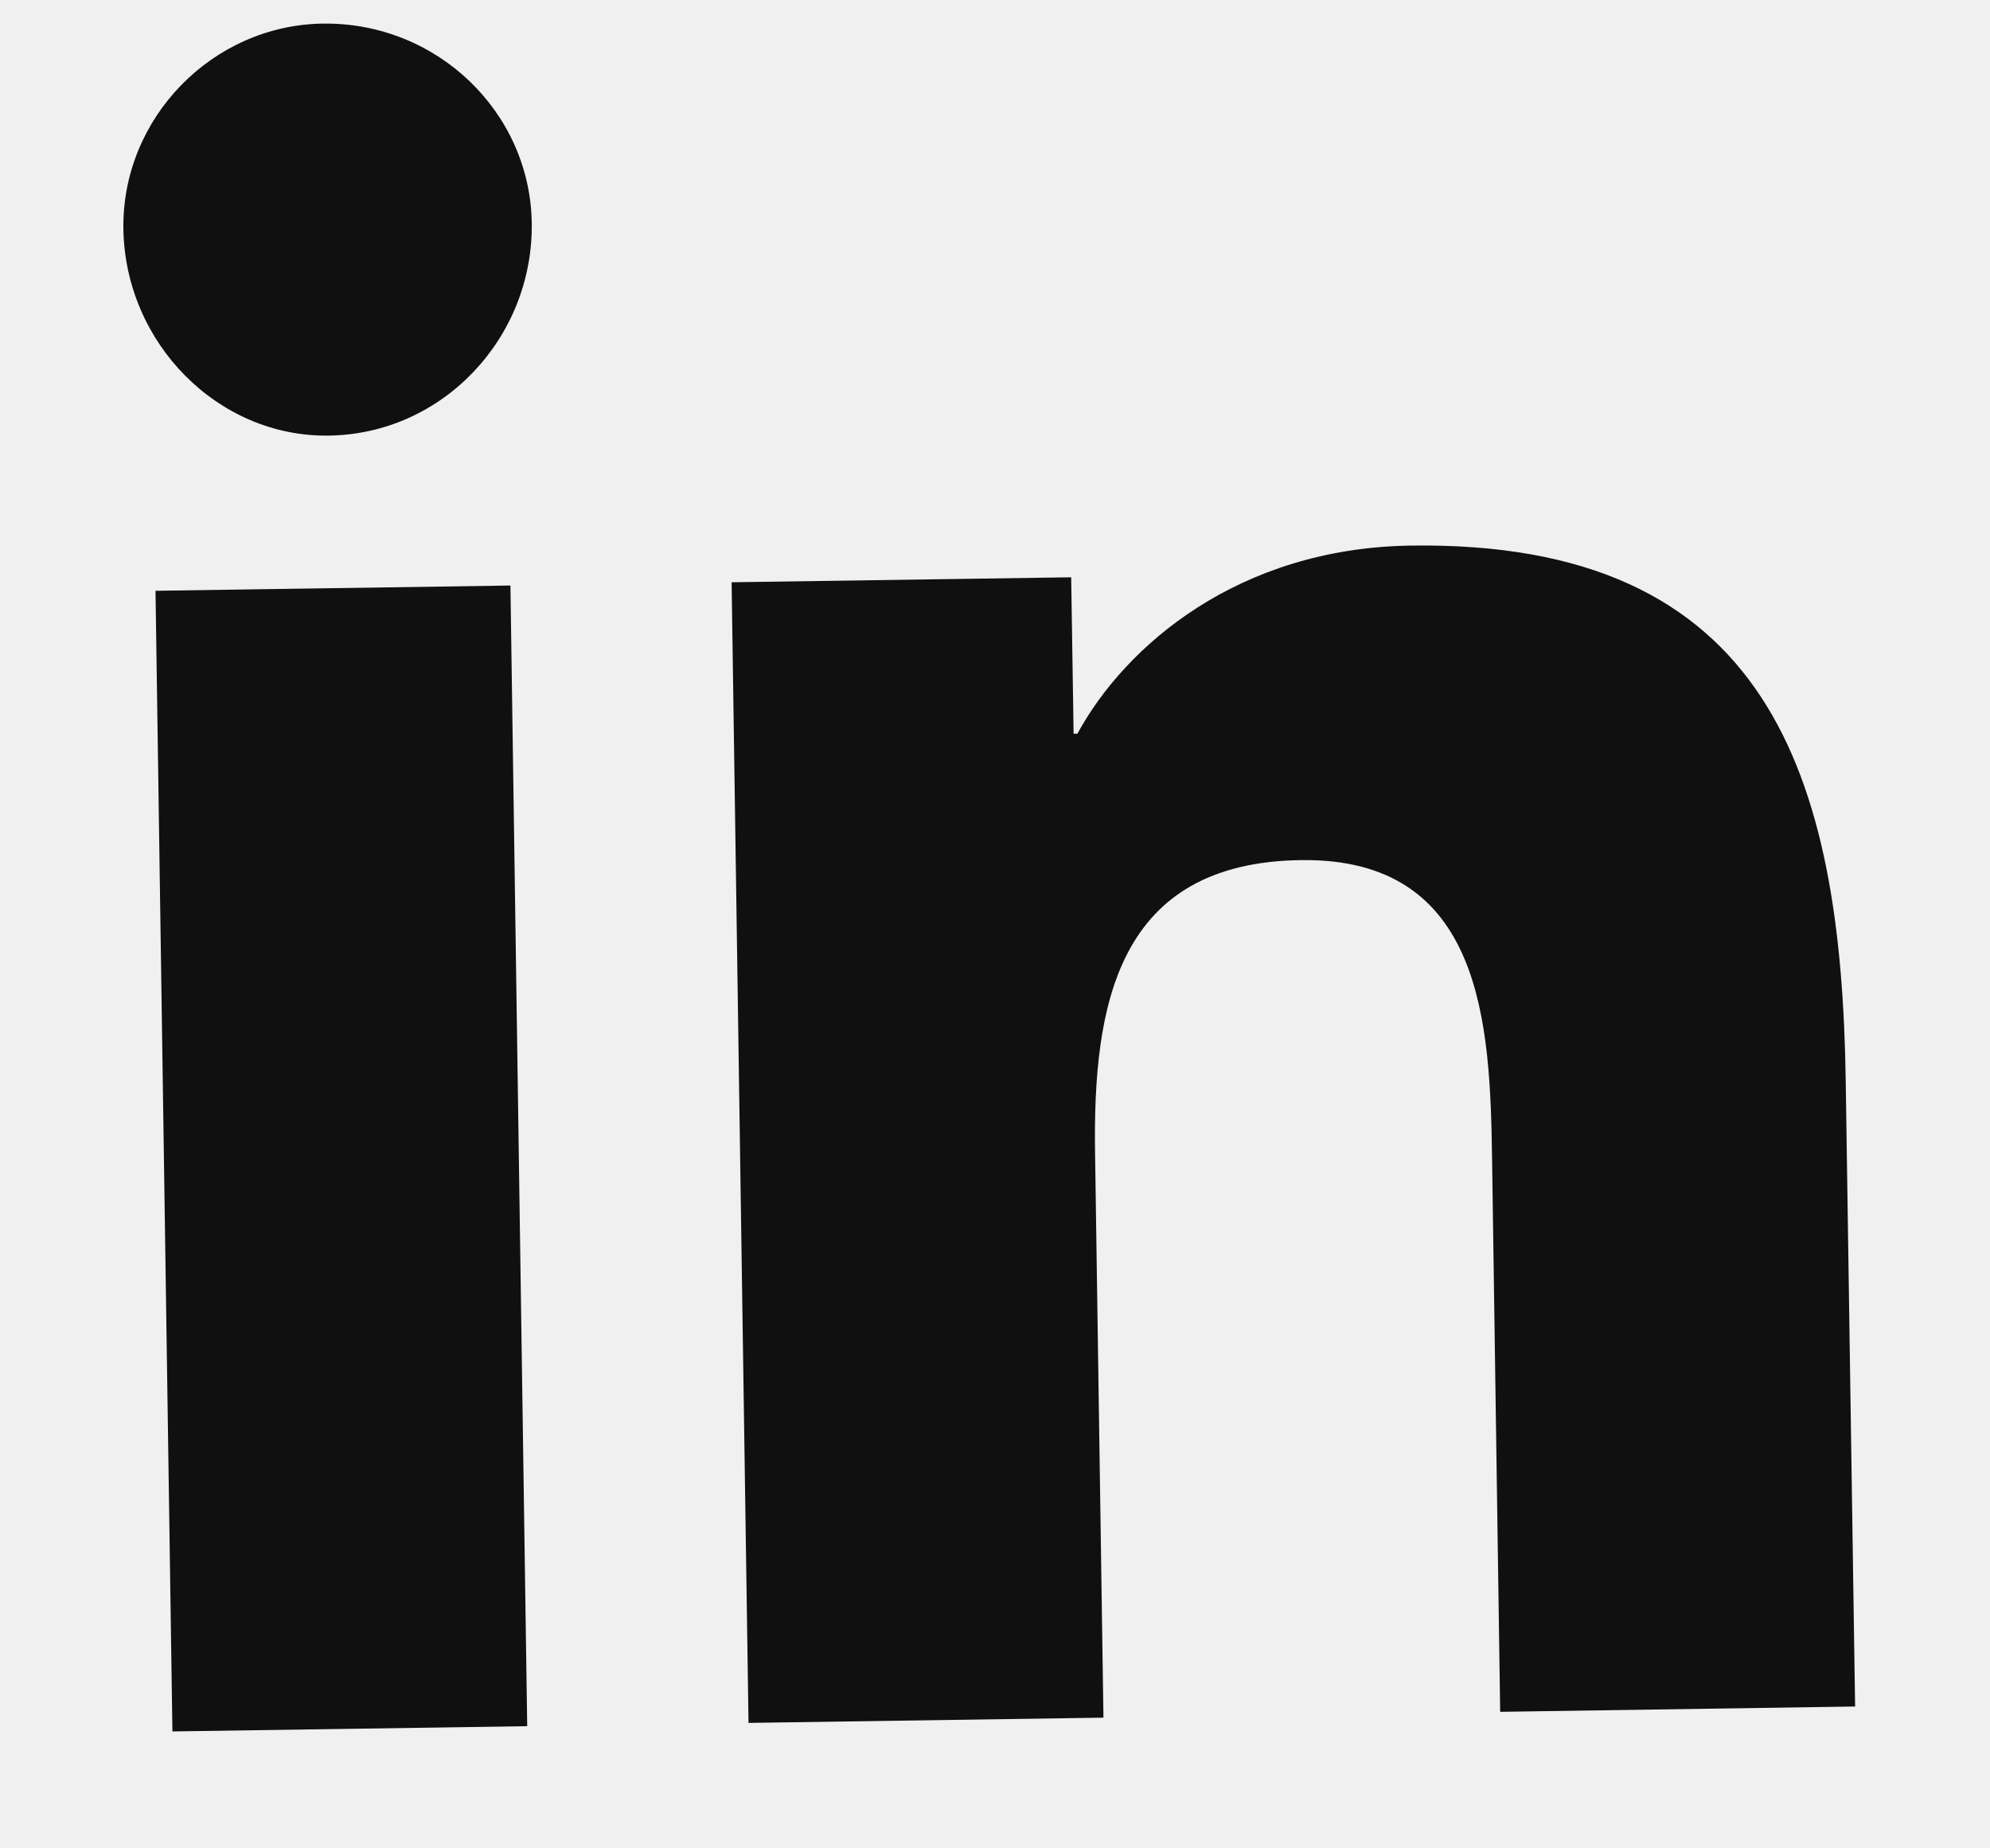
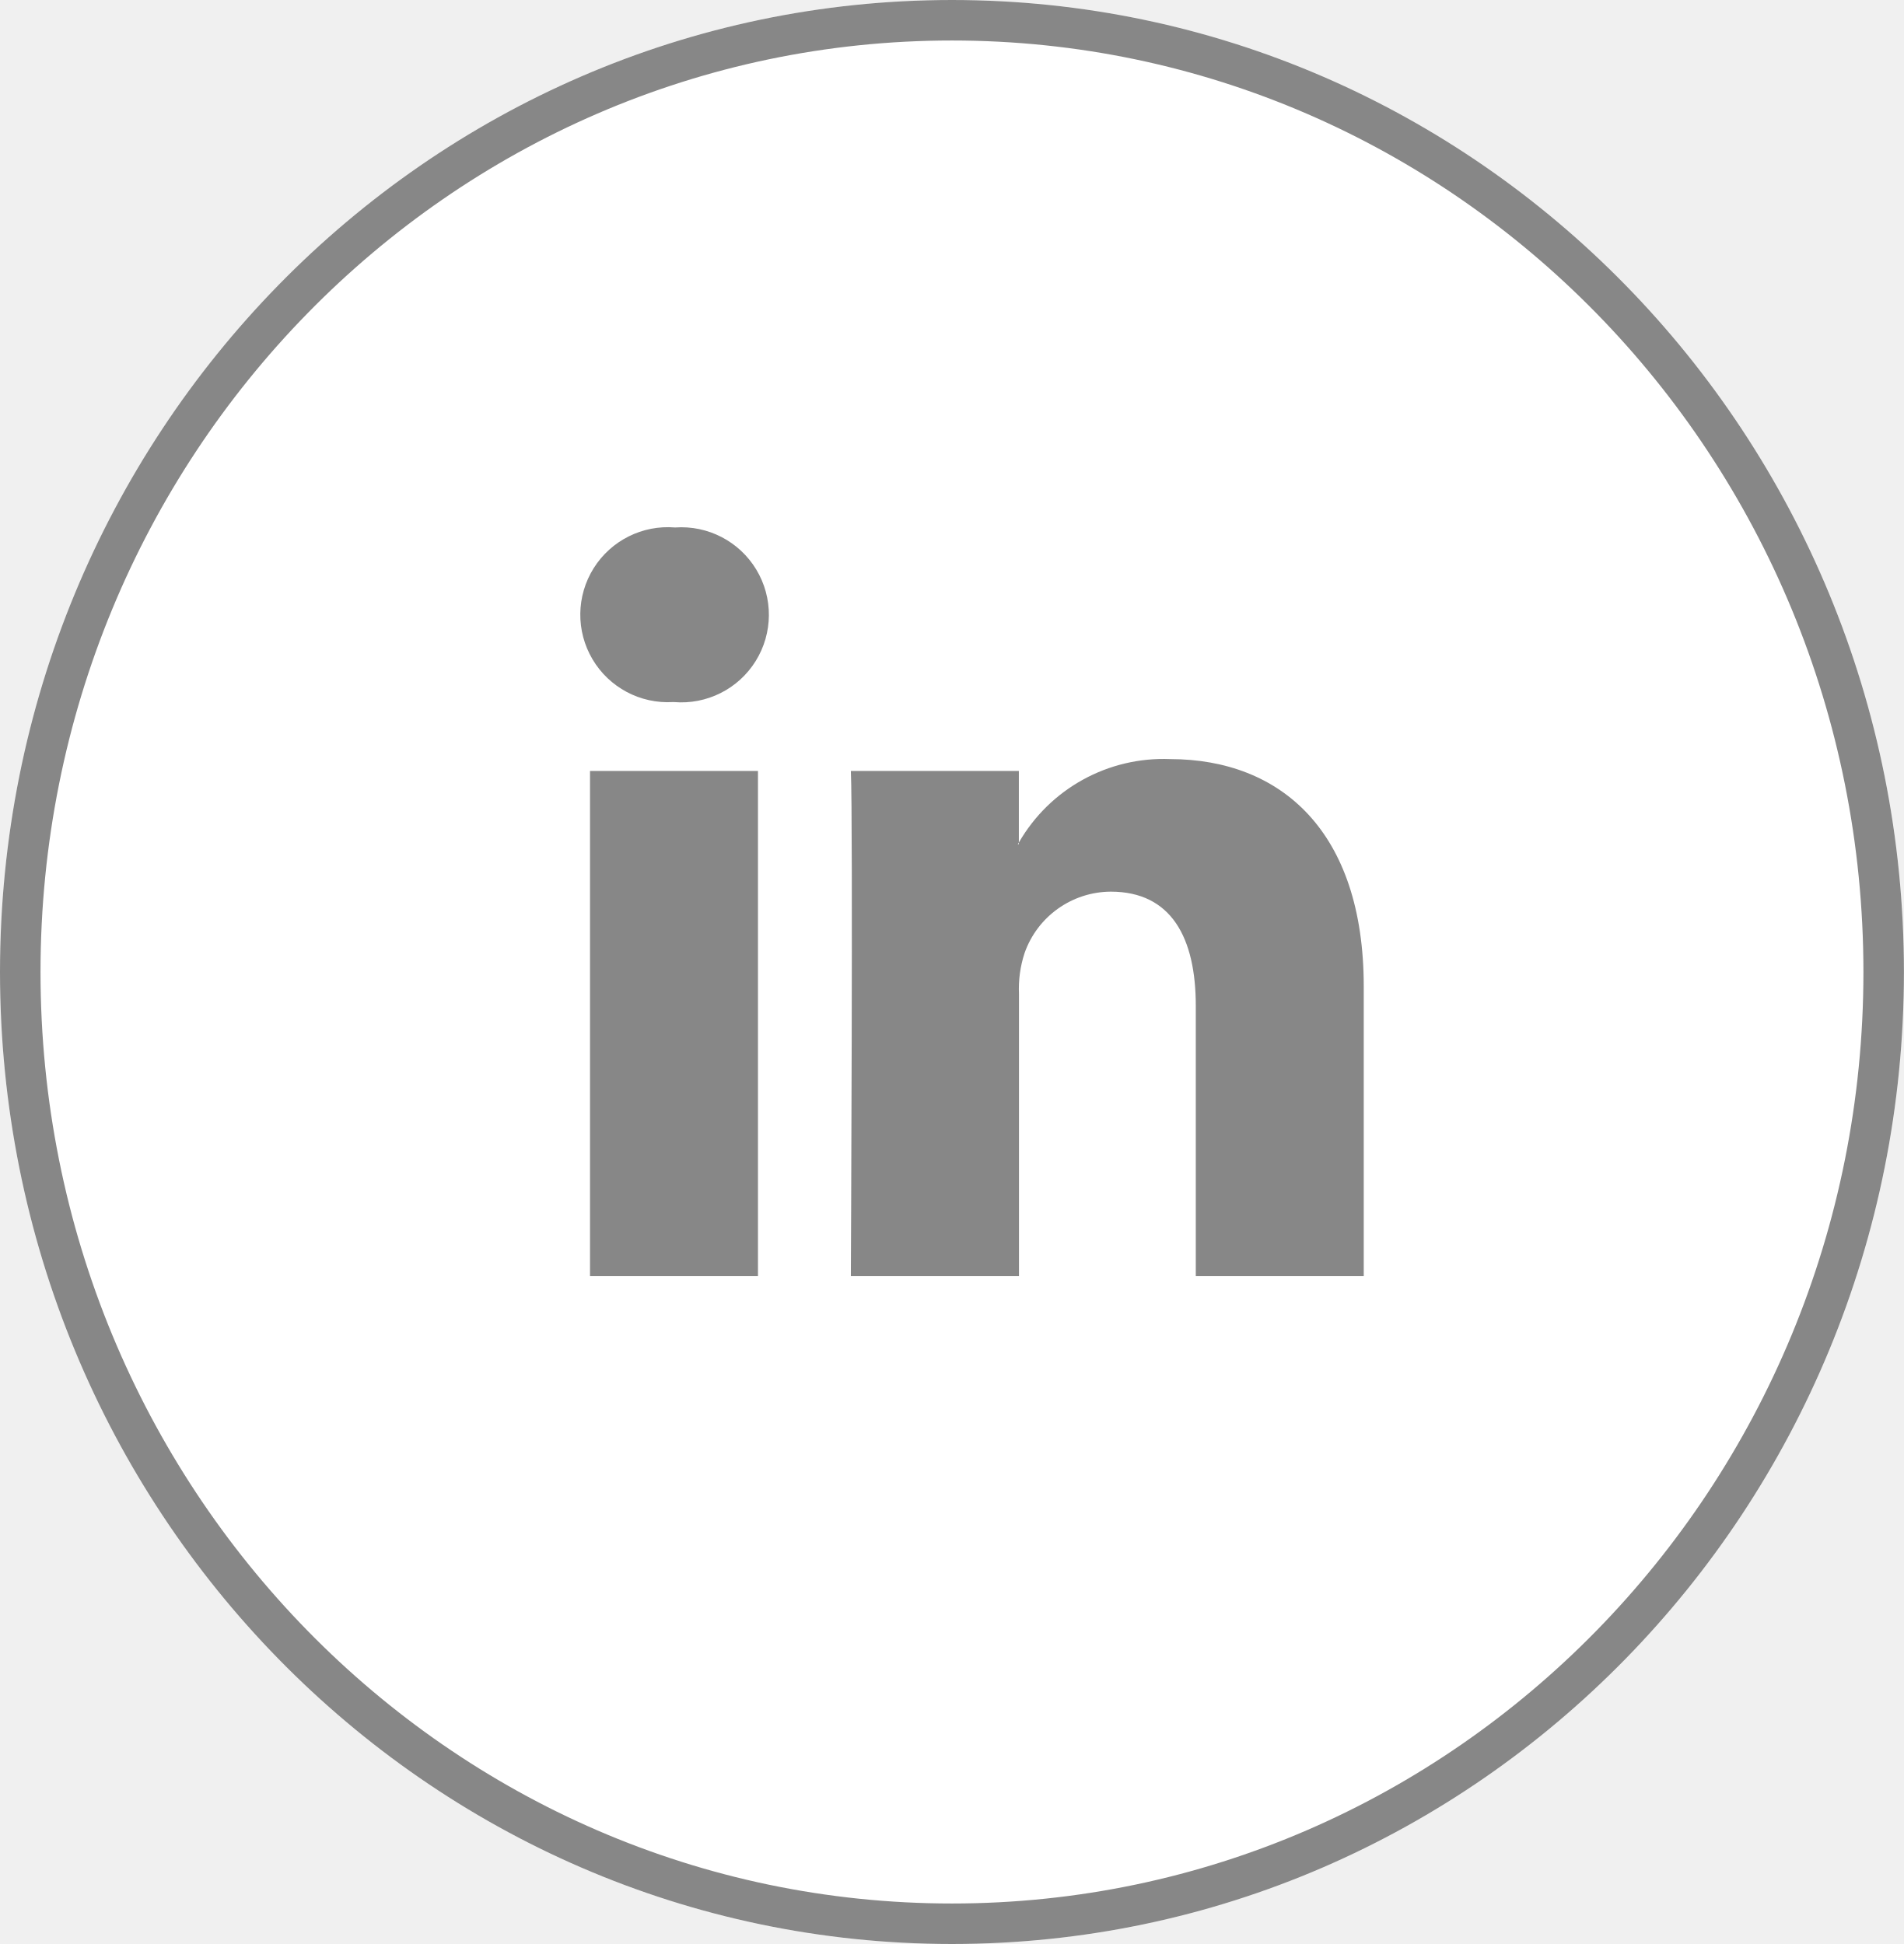
- <svg xmlns="http://www.w3.org/2000/svg" width="14" height="13" viewBox="0 0 14 13" fill="none">
-   <path d="M3.709 12.146L3.591 4.12L1.094 4.157L1.213 12.183L3.709 12.146ZM2.313 3.065C3.118 3.054 3.753 2.373 3.741 1.568C3.729 0.789 3.075 0.155 2.27 0.166C1.492 0.178 0.857 0.832 0.868 1.61C0.88 2.415 1.535 3.077 2.313 3.065ZM13.024 12.008L13.051 12.008L12.985 7.606C12.954 5.459 12.446 3.801 9.923 3.839C8.715 3.857 7.919 4.54 7.58 5.162L7.553 5.163L7.536 4.062L5.147 4.097L5.266 12.123L7.763 12.086L7.704 8.114C7.688 7.067 7.861 6.071 9.15 6.052C10.438 6.033 10.483 7.213 10.497 8.153L10.554 12.045L13.024 12.008Z" fill="#101010" />
+ <svg height="48" viewBox="0 0 47 48" width="47">
+   <g fill="#fff" stroke="#878787">
+     <ellipse cx="23.5" cy="24" rx="23.5" ry="24" stroke="none" />
+     <ellipse cx="23.5" cy="24" fill="none" rx="23" ry="23.5" />
+   </g>
+   <path d="m1133.061 2728.41v7.152h-4.146v-6.673c0-1.676-.6-2.82-2.1-2.82a2.268 2.268 0 0 0 -2.127 1.517 2.833 2.833 0 0 0 -.138 1.011v6.965h-4.15s.056-11.3 0-12.473h4.147v1.768l-.027.04h.027v-.04a4.118 4.118 0 0 1 3.738-2.061c2.73.004 4.776 1.783 4.776 5.614zm-17-11.333a2.161 2.161 0 1 0 -.055 4.311h.028a2.162 2.162 0 1 0 .027-4.311zm-2.1 18.485h4.146v-12.473h-4.146z" fill="#878787" transform="translate(-1099.396 -2704.053)" />
</svg>
